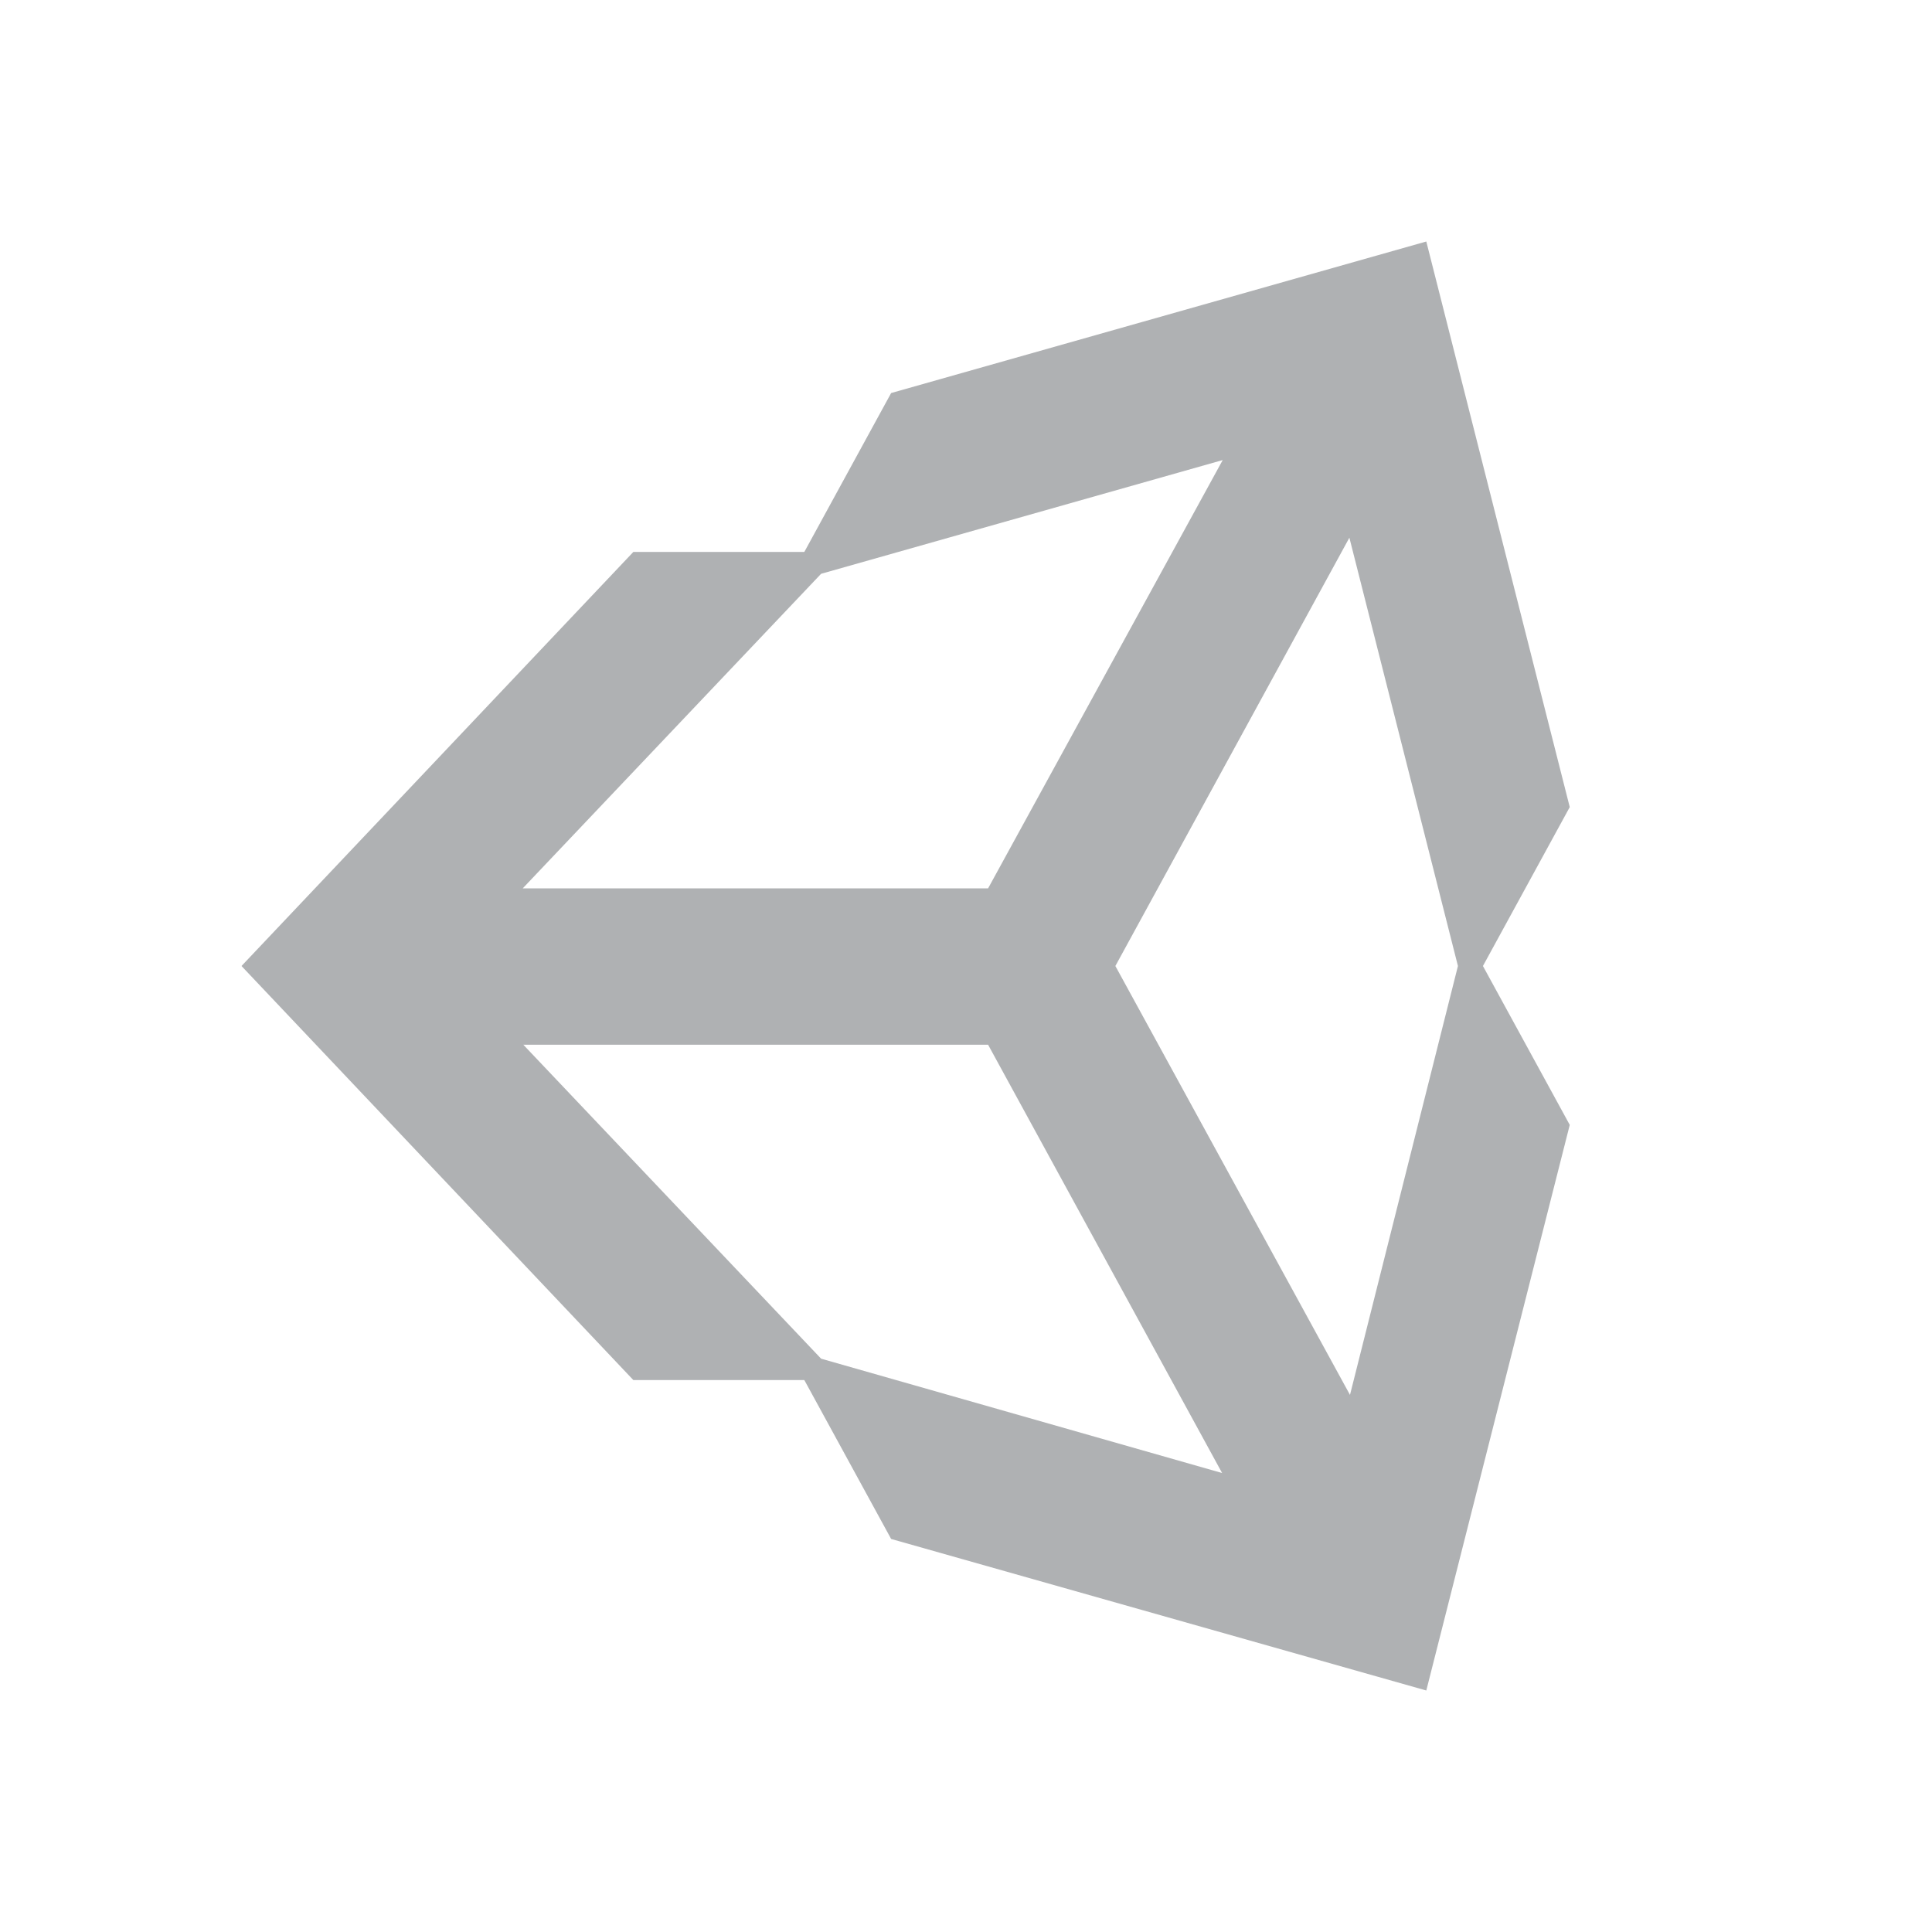
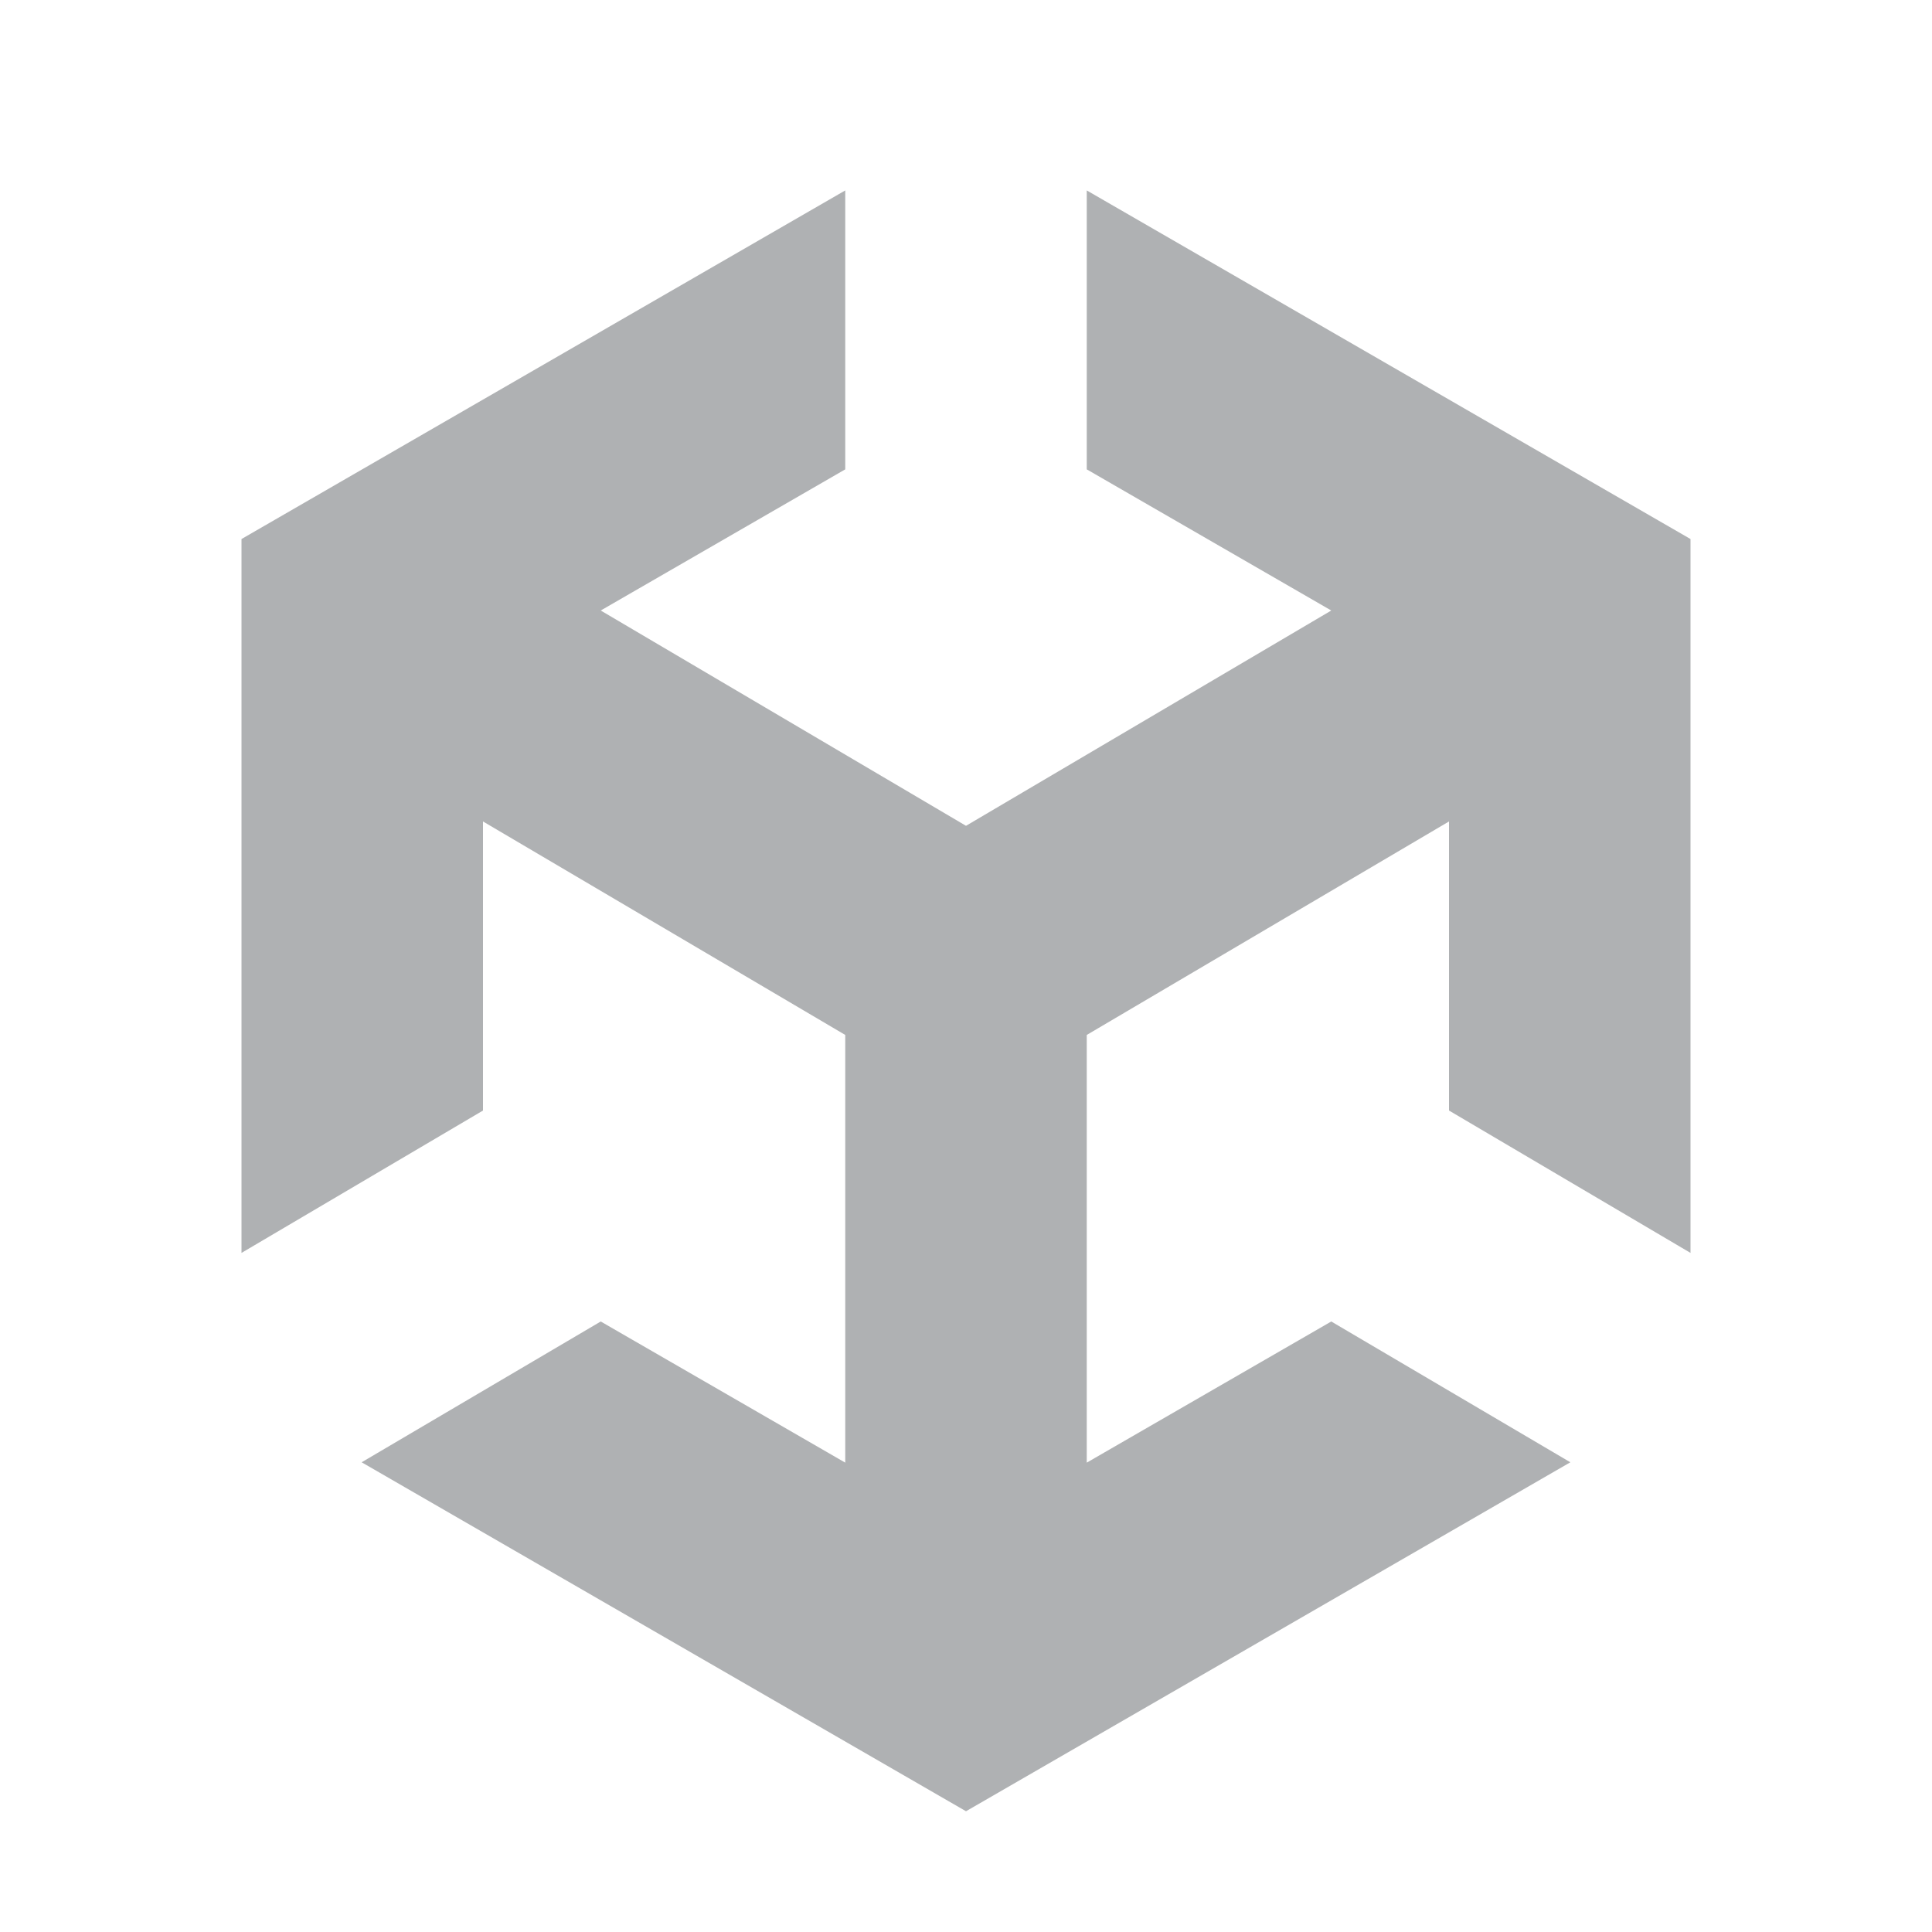
- <svg xmlns="http://www.w3.org/2000/svg" width="16" height="16" viewBox="0 0 16 16">
-   <g>
-     <rect width="16" height="16" fill="#ffd3ff" opacity="0" />
-     <path d="M13,6.684,11.812,2,7.38,3.255,6.661,4.571H5.245L2,8l3.245,3.429H6.661l.719,1.316L11.812,14,13,9.316,12.281,8ZM6.8,4.752l3.326-.942L8.183,7.357H4.329Zm0,6.5-2.466-2.6H8.183l1.938,3.547Zm4.38.3L9.237,8l1.938-3.547L12.074,8Z" fill="#afb1b3" />
-   </g>
+ <svg xmlns="http://www.w3.org/2000/svg" width="16" height="16">
+   <path fill="#afb1b3" d="M14 10.376 14 4.464 9 1.577 9 3.887 11.025 5.056 8 6.839 4.975 5.056 7 3.887 7 1.577 2 4.464 2 10.376 4 9.197 4 6.803 7 8.571 7 12.113 4.975 10.944 2.995 12.11 8 15 13.005 12.11 11.025 10.944 9 12.113 9 8.571 12 6.803 12 9.197 14 10.376z" />
</svg>
